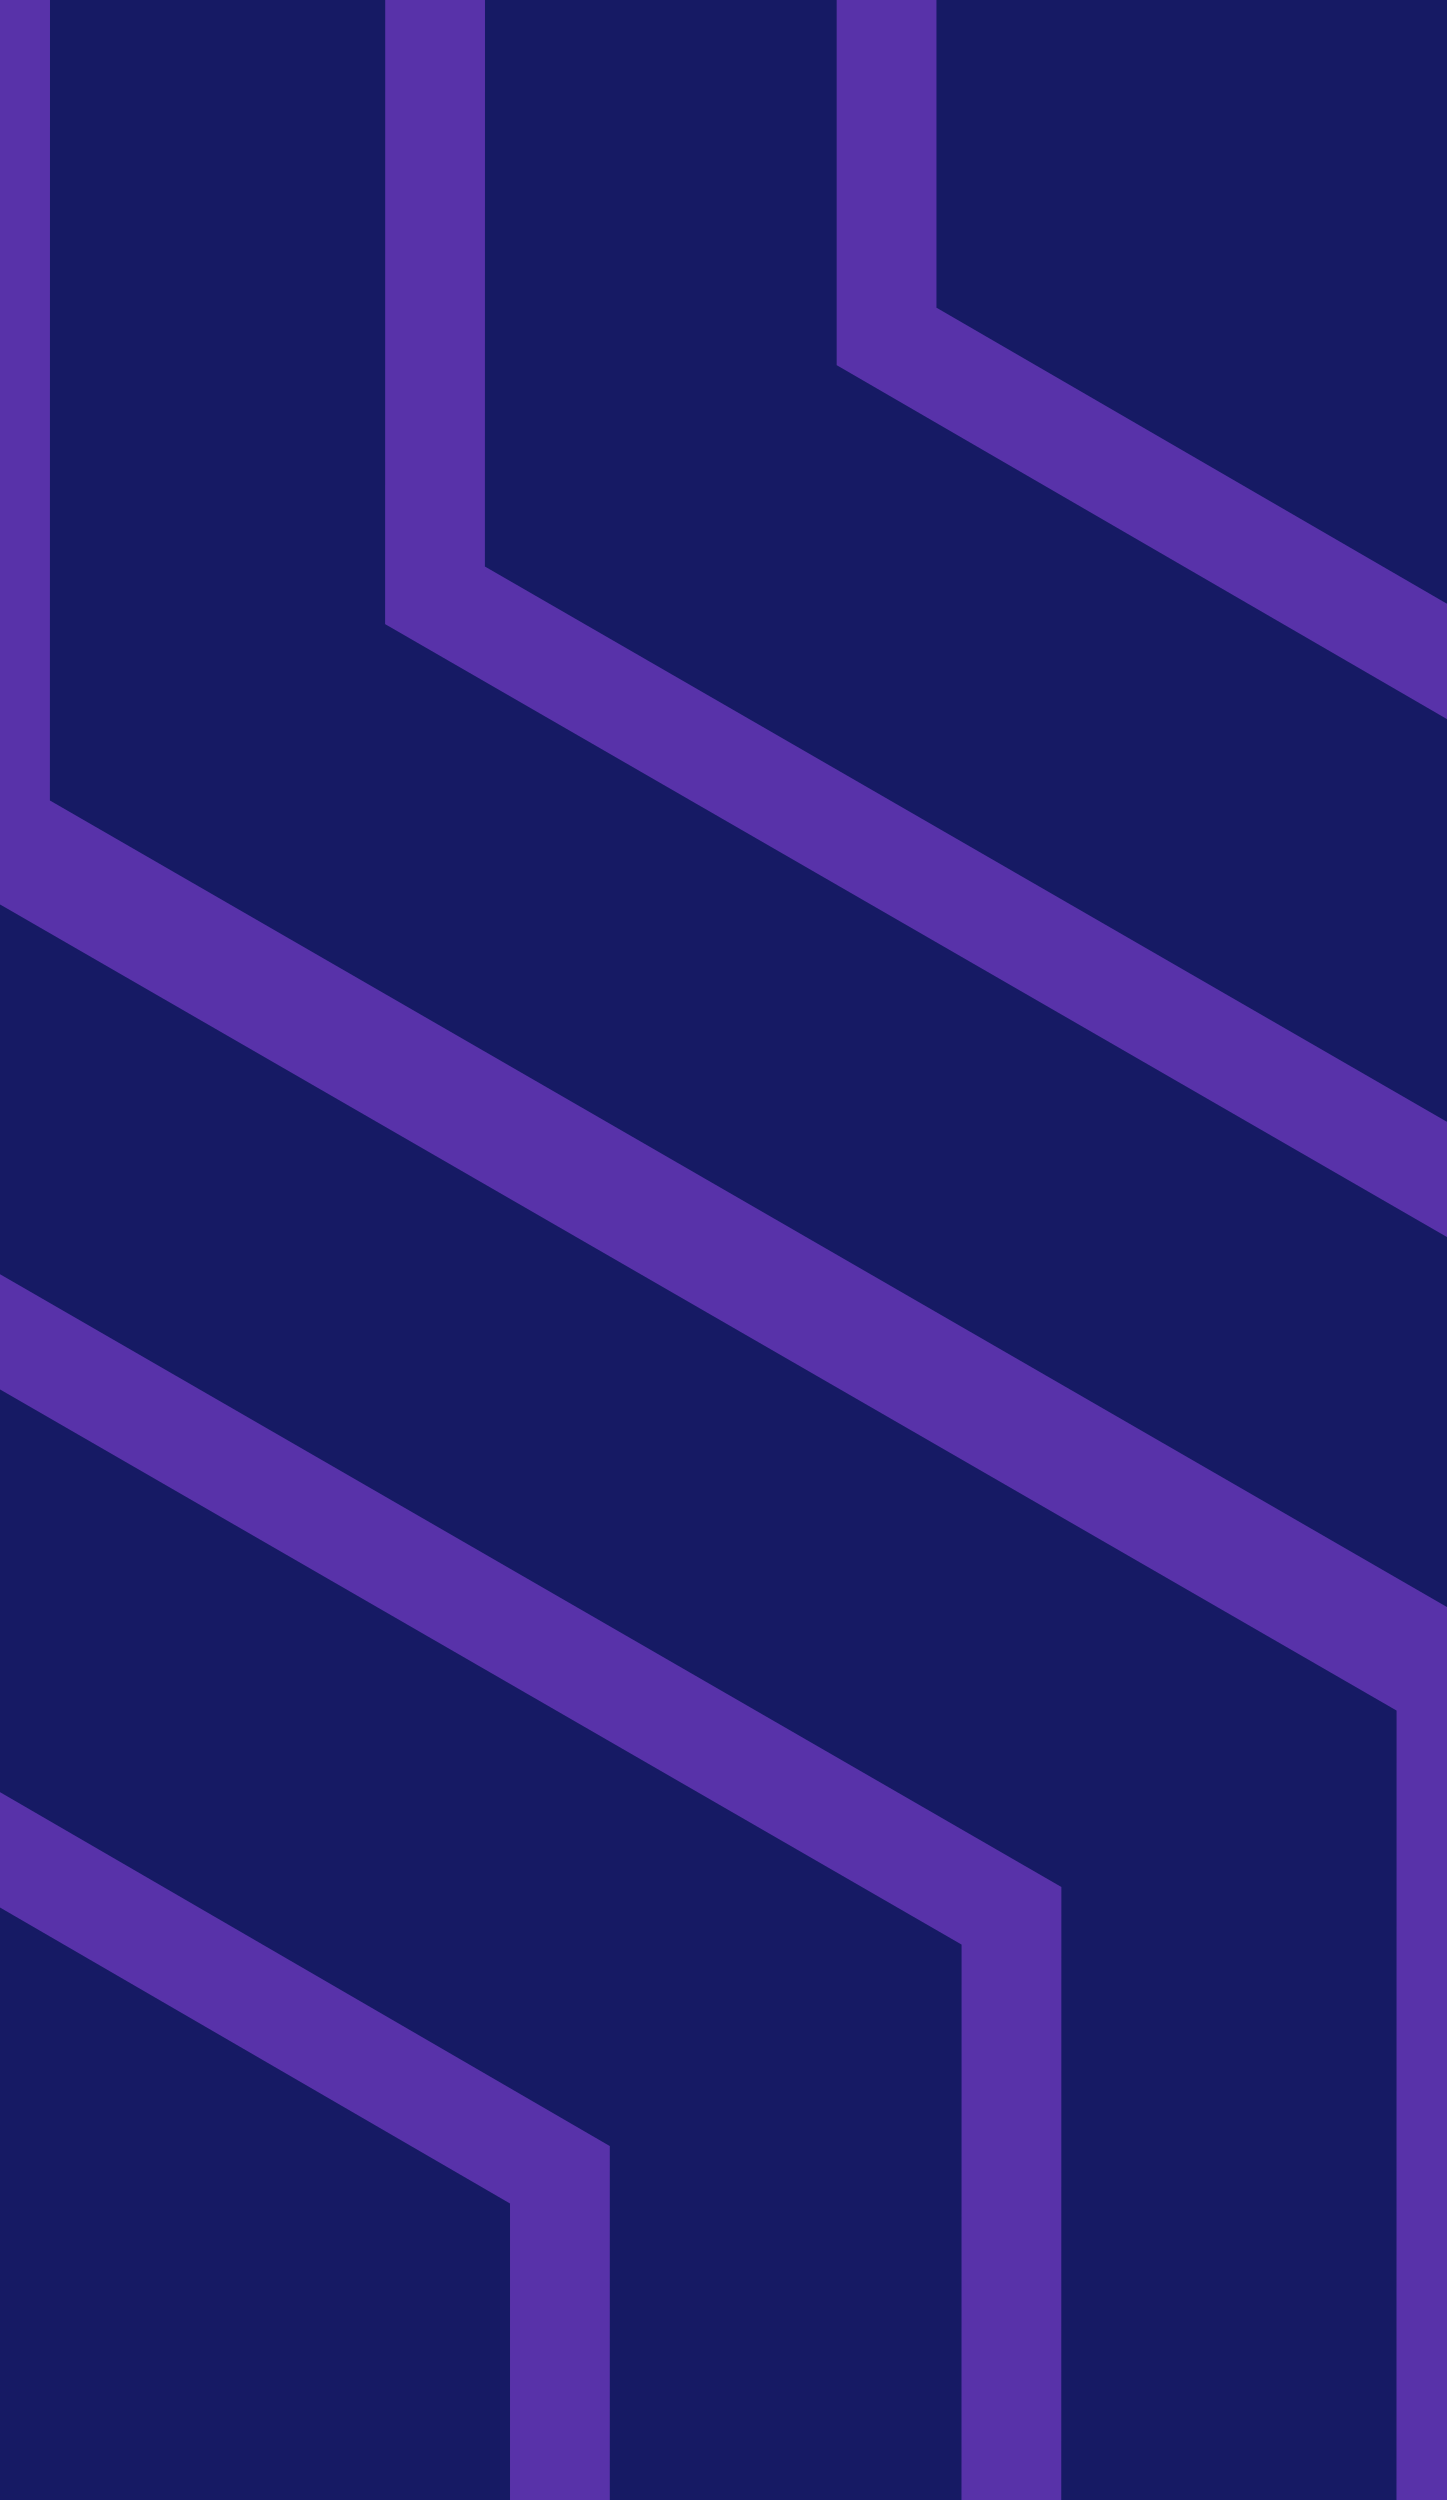
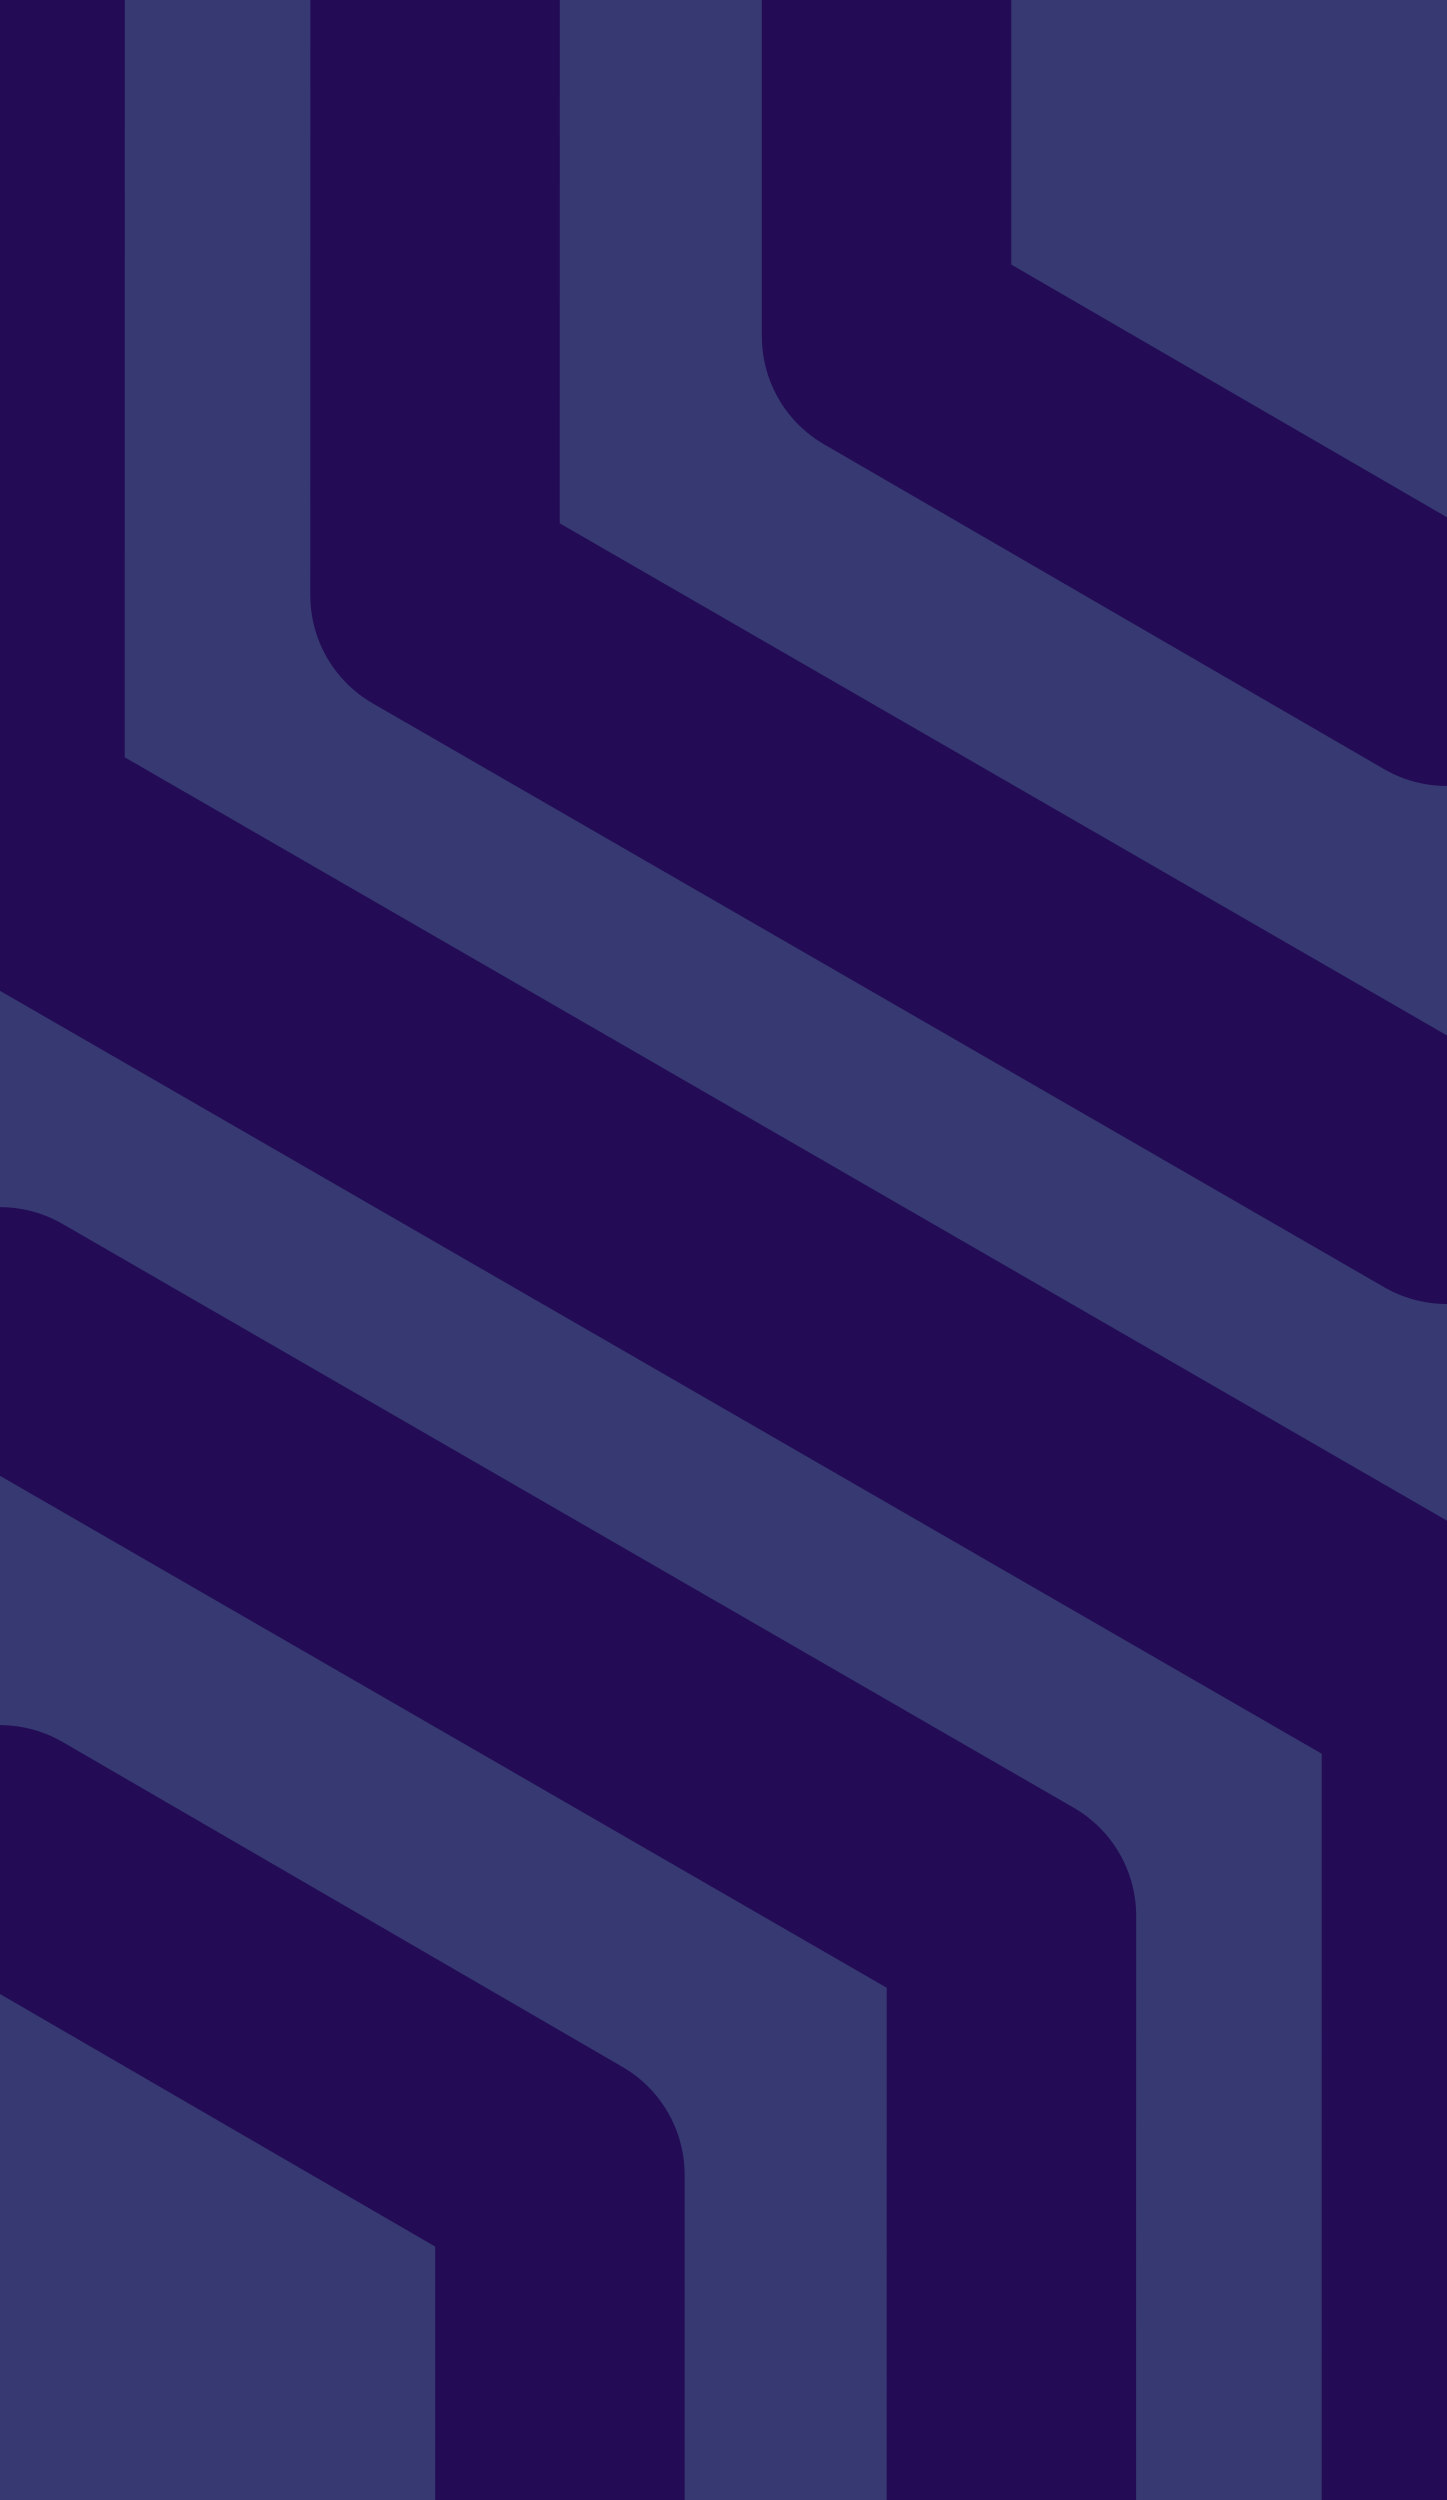
<svg xmlns="http://www.w3.org/2000/svg" width="29" height="50.115" transform="scale(2)">
-   <rect x="0" y="0" width="100%" height="100%" fill="hsla(237, 64%, 24%, 1)" />
-   <path d="M14.5 6.628L8.886 3.372v-6.515L14.502-6.4l5.612 3.257-.001 6.514zm0 50.06l-5.613-3.256v-6.515l5.614-3.258 5.612 3.257-.001 6.515zm14.497-25.117l-5.612-3.257v-6.515L29 18.541l5.612 3.257-.001 6.515zm-29 0l-5.612-3.257v-6.515L0 18.541l5.612 3.257v6.515zM14.5 11.82L4.36 5.967l.002-11.706 10.14-5.855L24.638-5.74l-.001 11.707zm0 50.06L4.36 56.028l.002-11.706 10.14-5.855 10.137 5.852-.001 11.707zm14.498-25.118L18.858 30.91l.002-11.707L29 13.349l10.137 5.853-.001 11.706zm-29 0l-10.139-5.852.002-11.707L0 13.349l10.138 5.853-.002 11.706zm14.501-19.905L0 8.488.002-8.257l14.5-8.374L29-8.26l-.002 16.745zm0 50.06L0 58.548l.002-16.745 14.5-8.373L29 41.8l-.002 16.744zM28.996 41.8l-14.498-8.37.002-16.744L29 8.312l14.498 8.37-.002 16.745zm-29 0l-14.498-8.37.002-16.744L0 8.312l14.498 8.37-.002 16.745z" stroke-linecap="square" stroke-width="1" stroke="hsla(259, 54%, 43%, 1)" fill="none" />
+   <rect x="0" y="0" width="100%" height="100%" fill="hsla(237, 36%, 33%, 1)" />
+   <path d="M14.5 6.628L8.886 3.372v-6.515L14.502-6.4l5.612 3.257-.001 6.514zm0 50.06l-5.613-3.256v-6.515l5.614-3.258 5.612 3.257-.001 6.515zm14.497-25.117l-5.612-3.257v-6.515L29 18.541l5.612 3.257-.001 6.515zm-29 0l-5.612-3.257v-6.515L0 18.541l5.612 3.257v6.515zM14.5 11.82L4.36 5.967l.002-11.706 10.14-5.855L24.638-5.74l-.001 11.707zm0 50.06L4.36 56.028l.002-11.706 10.14-5.855 10.137 5.852-.001 11.707zm14.498-25.118L18.858 30.91l.002-11.707L29 13.349l10.137 5.853-.001 11.706zm-29 0l-10.139-5.852.002-11.707L0 13.349l10.138 5.853-.002 11.706zm14.501-19.905L0 8.488.002-8.257l14.5-8.374L29-8.26l-.002 16.745zm0 50.06L0 58.548l.002-16.745 14.5-8.373L29 41.8l-.002 16.744zM28.996 41.8l-14.498-8.37.002-16.744L29 8.312l14.498 8.37-.002 16.745zm-29 0l-14.498-8.37.002-16.744L0 8.312l14.498 8.37-.002 16.745z" stroke-linejoin="round" stroke-linecap="round" stroke-width="2.5" stroke="hsla(259, 76%, 19%, 1)" fill="none" />
</svg>
